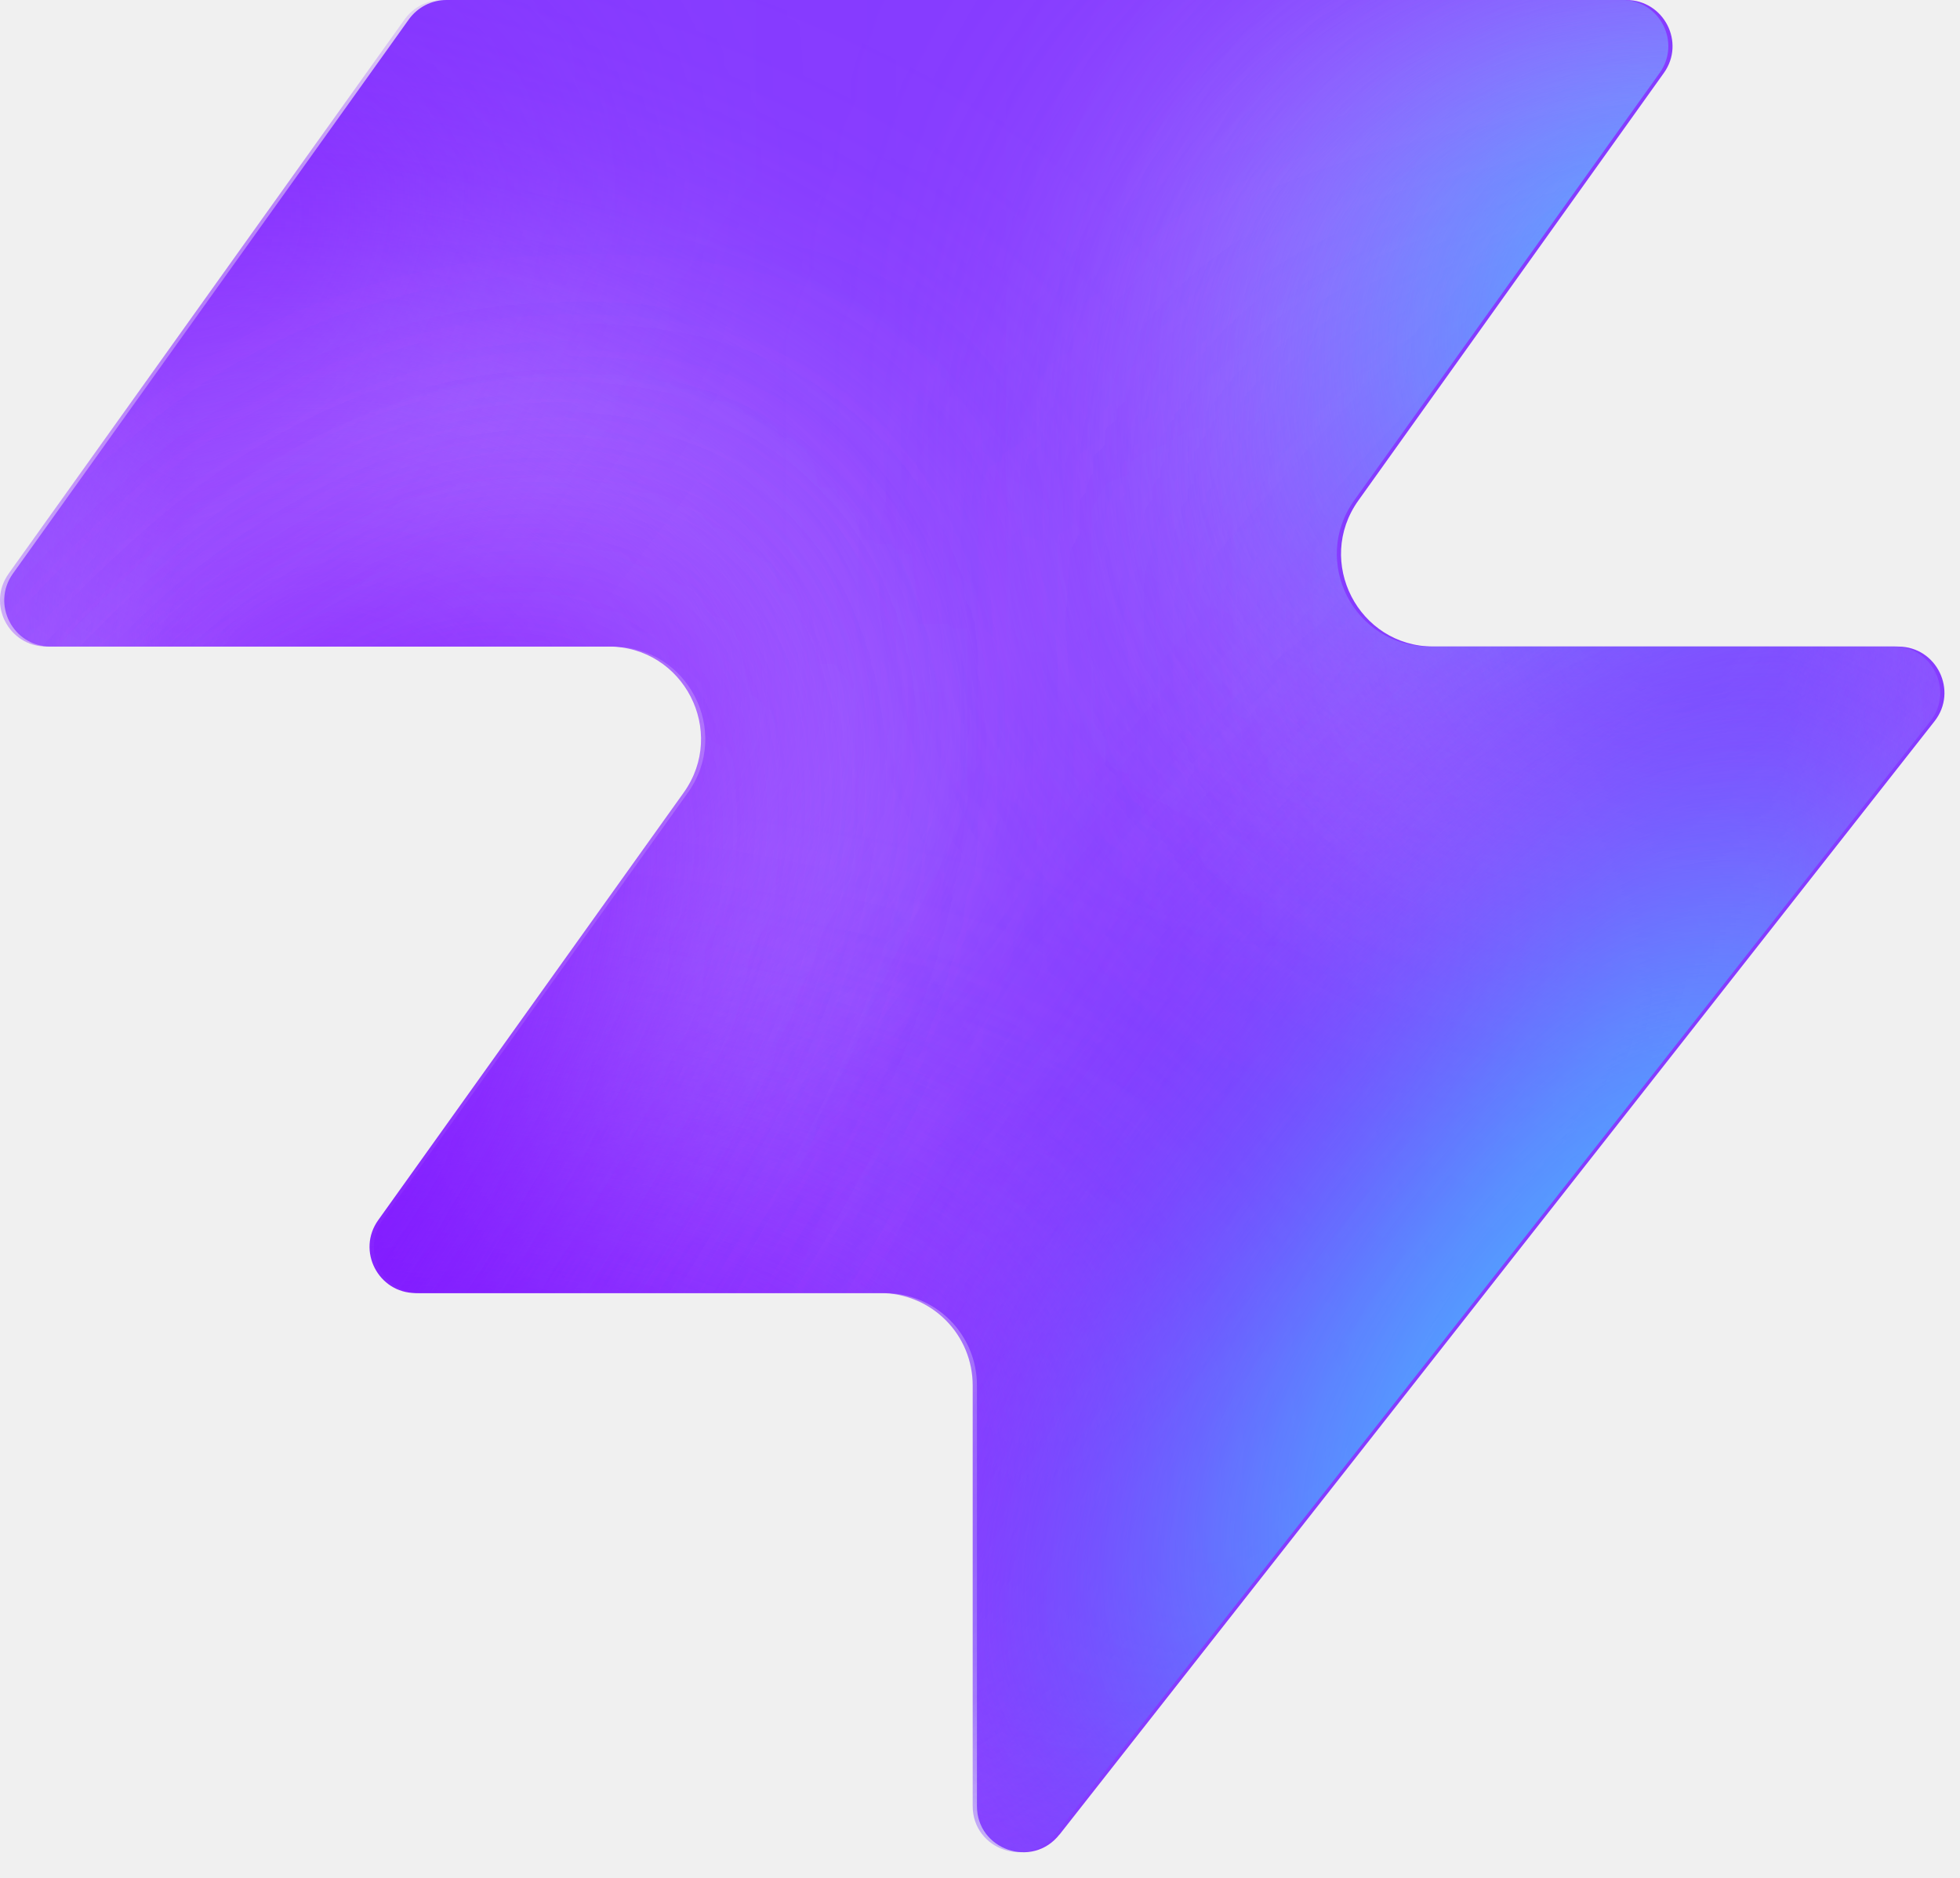
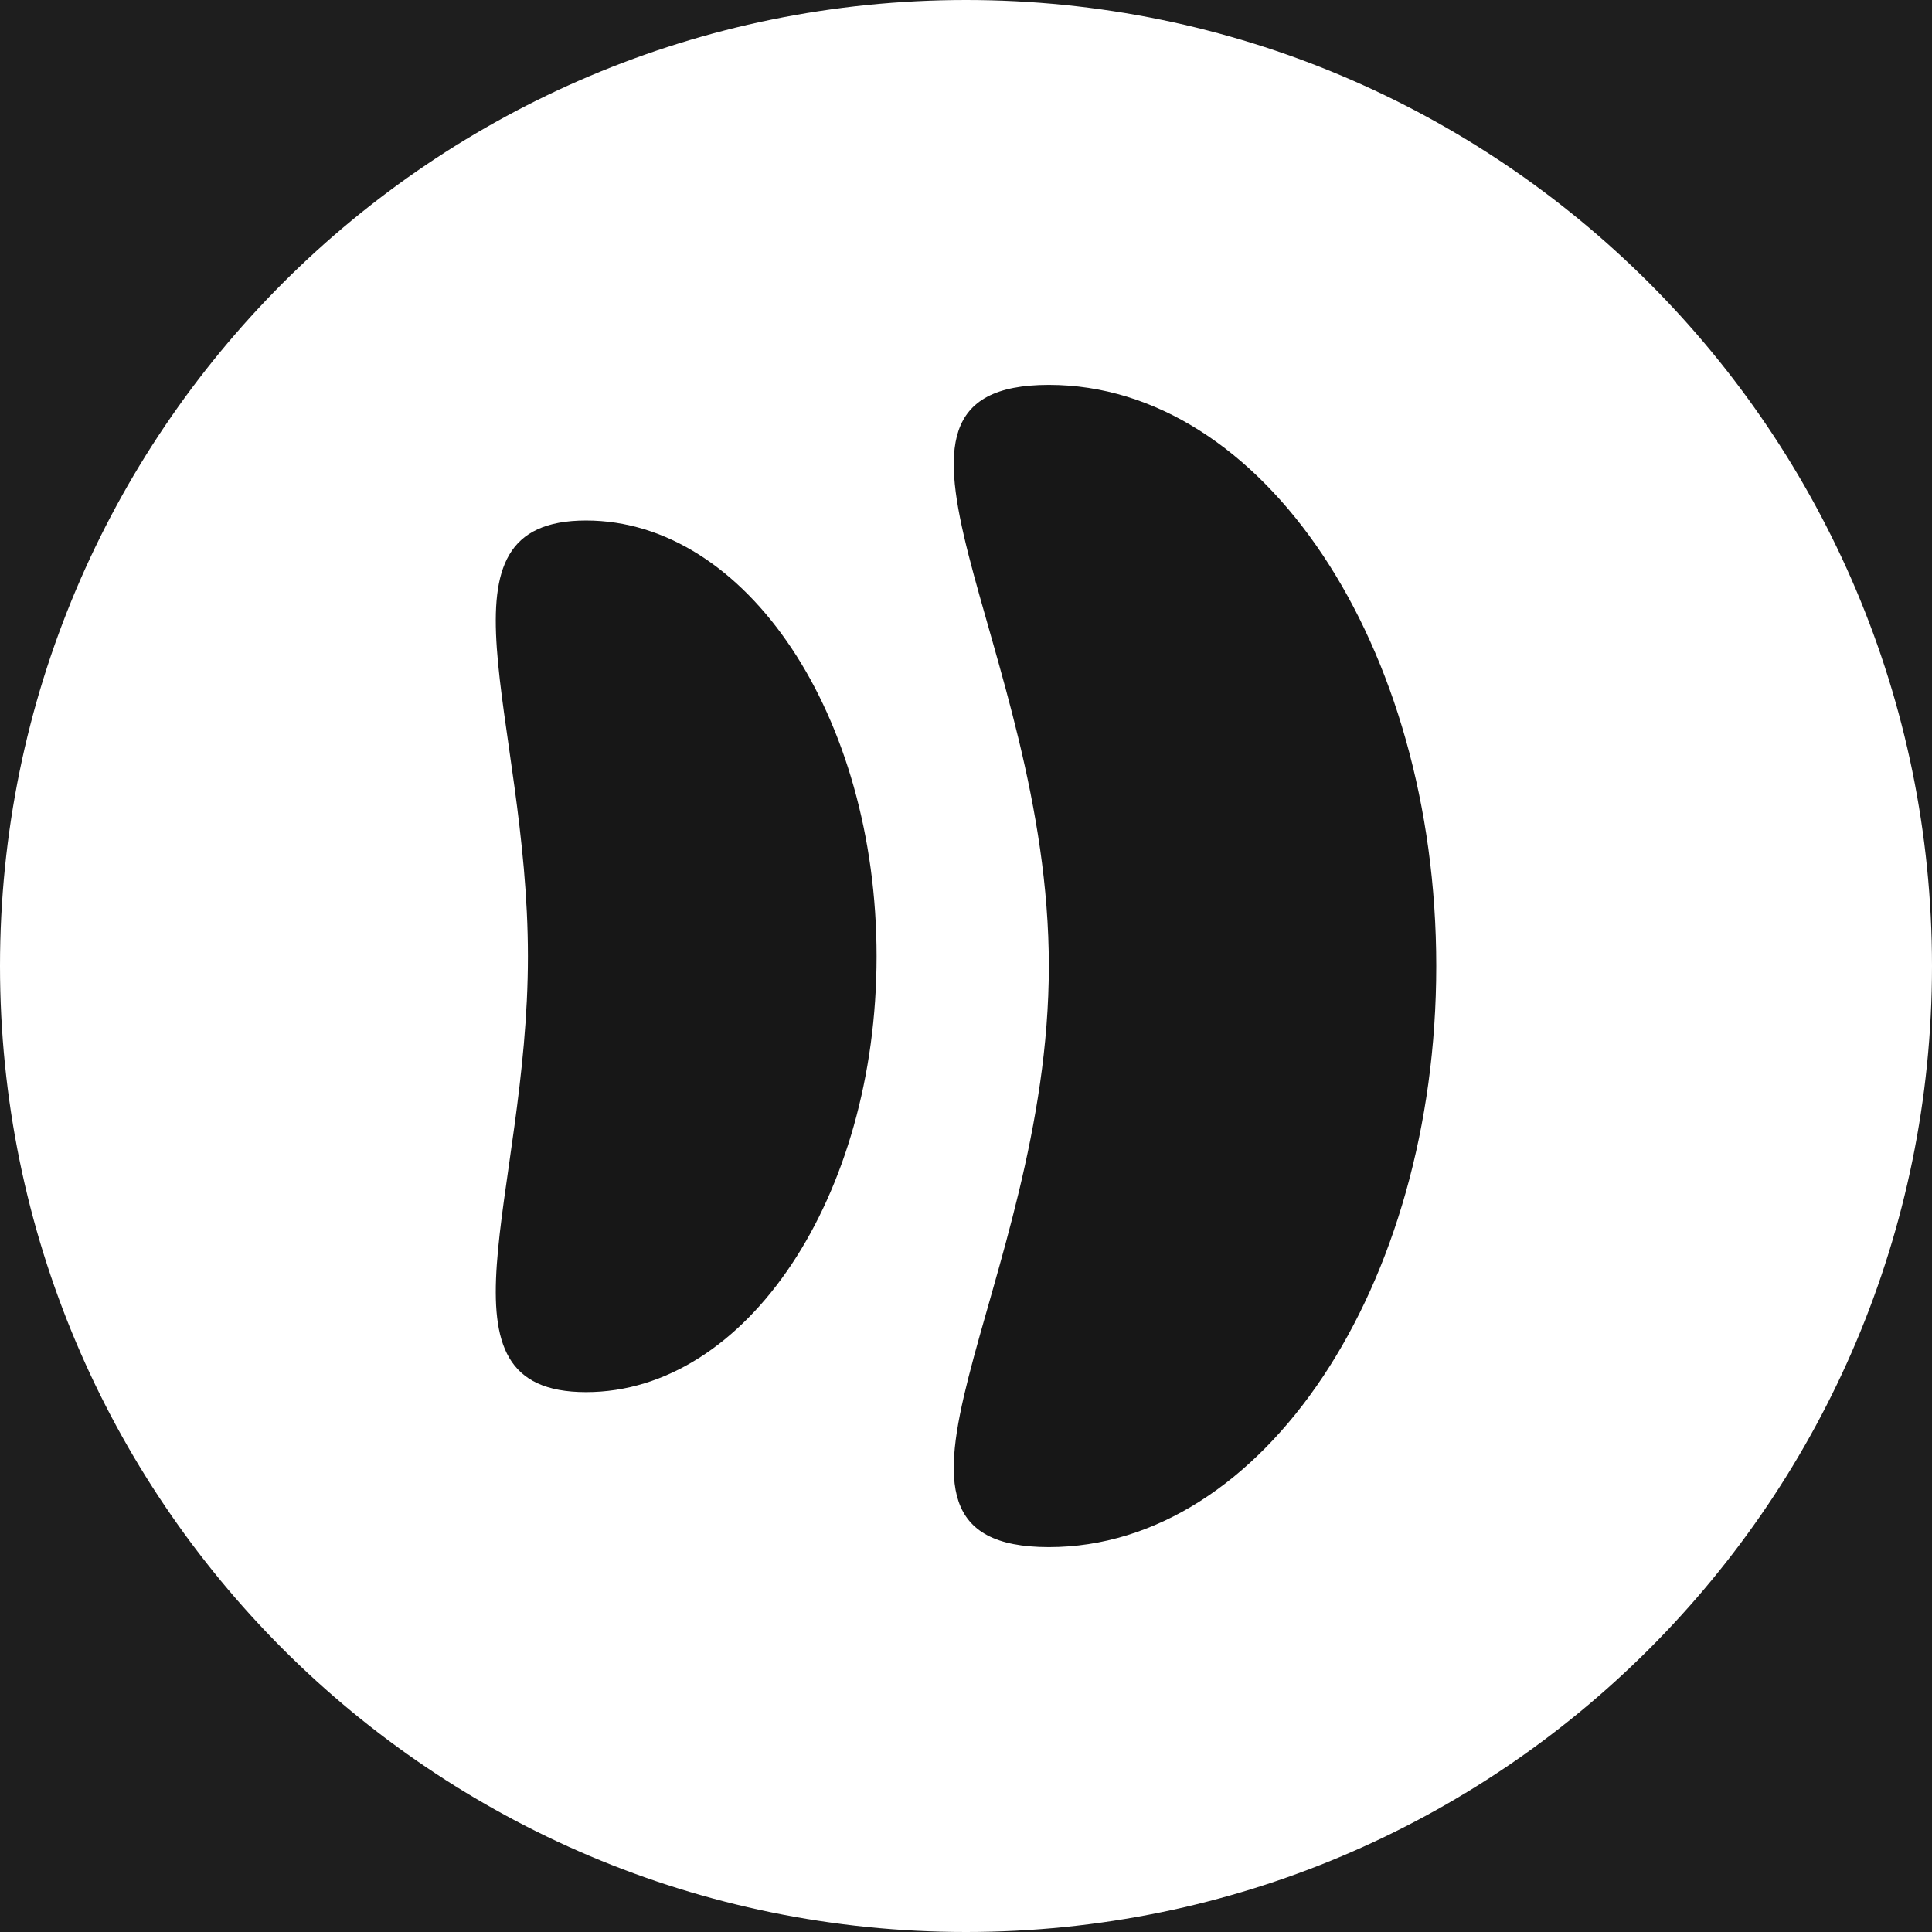
- <svg xmlns="http://www.w3.org/2000/svg" width="48" height="46" fill="none" viewBox="0 0 48 46">
-   <path fill="#863bff" d="M25.946 44.938c-.664.845-2.021.375-2.021-.698V33.937a2.26 2.26 0 0 0-2.262-2.262H10.287c-.92 0-1.456-1.04-.92-1.788l7.48-10.471c1.07-1.497 0-3.578-1.842-3.578H1.237c-.92 0-1.456-1.04-.92-1.788L10.013.474c.214-.297.556-.474.92-.474h28.894c.92 0 1.456 1.04.92 1.788l-7.48 10.471c-1.07 1.498 0 3.579 1.842 3.579h11.377c.943 0 1.473 1.088.89 1.83L25.947 44.94z" style="fill:#863bff;fill:color(display-p3 .525 .23 1);fill-opacity:1" />
-   <mask id="a" width="48" height="46" x="0" y="0" maskUnits="userSpaceOnUse" style="mask-type:alpha">
-     <path fill="#000" d="M25.842 44.938c-.664.844-2.021.375-2.021-.698V33.937a2.26 2.26 0 0 0-2.262-2.262H10.183c-.92 0-1.456-1.04-.92-1.788l7.48-10.471c1.07-1.498 0-3.579-1.842-3.579H1.133c-.92 0-1.456-1.04-.92-1.787L9.91.473c.214-.297.556-.474.92-.474h28.894c.92 0 1.456 1.04.92 1.788l-7.48 10.471c-1.07 1.498 0 3.578 1.842 3.578h11.377c.943 0 1.473 1.088.89 1.832L25.843 44.94z" style="fill:#000;fill-opacity:1" />
-   </mask>
-   <g mask="url(#a)">
-     <g filter="url(#b)">
-       <ellipse cx="5.508" cy="14.704" fill="#ede6ff" rx="5.508" ry="14.704" style="fill:#ede6ff;fill:color(display-p3 .927 .903 1);fill-opacity:1" transform="matrix(.00324 1 1 -.00324 -4.47 31.516)" />
-     </g>
-     <g filter="url(#c)">
-       <ellipse cx="10.399" cy="29.851" fill="#ede6ff" rx="10.399" ry="29.851" style="fill:#ede6ff;fill:color(display-p3 .927 .903 1);fill-opacity:1" transform="matrix(.00324 1 1 -.00324 -39.328 7.883)" />
-     </g>
-     <g filter="url(#d)">
-       <ellipse cx="5.508" cy="30.487" fill="#7e14ff" rx="5.508" ry="30.487" style="fill:#7e14ff;fill:color(display-p3 .492 .077 1);fill-opacity:1" transform="rotate(89.814 -25.913 -14.639)scale(1 -1)" />
-     </g>
-     <g filter="url(#e)">
-       <ellipse cx="5.508" cy="30.599" fill="#7e14ff" rx="5.508" ry="30.599" style="fill:#7e14ff;fill:color(display-p3 .492 .077 1);fill-opacity:1" transform="rotate(89.814 -32.644 -3.334)scale(1 -1)" />
-     </g>
-     <g filter="url(#f)">
-       <ellipse cx="5.508" cy="30.599" fill="#7e14ff" rx="5.508" ry="30.599" style="fill:#7e14ff;fill:color(display-p3 .492 .077 1);fill-opacity:1" transform="matrix(.00324 1 1 -.00324 -34.34 30.47)" />
-     </g>
-     <g filter="url(#g)">
-       <ellipse cx="14.072" cy="22.078" fill="#ede6ff" rx="14.072" ry="22.078" style="fill:#ede6ff;fill:color(display-p3 .927 .903 1);fill-opacity:1" transform="rotate(93.35 24.506 48.493)scale(-1 1)" />
-     </g>
-     <g filter="url(#h)">
-       <ellipse cx="3.47" cy="21.501" fill="#7e14ff" rx="3.47" ry="21.501" style="fill:#7e14ff;fill:color(display-p3 .492 .077 1);fill-opacity:1" transform="rotate(89.009 28.708 47.59)scale(-1 1)" />
-     </g>
-     <g filter="url(#i)">
-       <ellipse cx="3.47" cy="21.501" fill="#7e14ff" rx="3.47" ry="21.501" style="fill:#7e14ff;fill:color(display-p3 .492 .077 1);fill-opacity:1" transform="rotate(89.009 28.708 47.59)scale(-1 1)" />
-     </g>
-     <g filter="url(#j)">
-       <ellipse cx=".387" cy="8.972" fill="#7e14ff" rx="4.407" ry="29.108" style="fill:#7e14ff;fill:color(display-p3 .492 .077 1);fill-opacity:1" transform="rotate(39.51 .387 8.972)" />
-     </g>
-     <g filter="url(#k)">
-       <ellipse cx="47.523" cy="-6.092" fill="#7e14ff" rx="4.407" ry="29.108" style="fill:#7e14ff;fill:color(display-p3 .492 .077 1);fill-opacity:1" transform="rotate(37.892 47.523 -6.092)" />
-     </g>
-     <g filter="url(#l)">
-       <ellipse cx="41.412" cy="6.333" fill="#47bfff" rx="5.971" ry="9.665" style="fill:#47bfff;fill:color(display-p3 .28 .748 1);fill-opacity:1" transform="rotate(37.892 41.412 6.333)" />
-     </g>
-     <g filter="url(#m)">
-       <ellipse cx="-1.879" cy="38.332" fill="#7e14ff" rx="4.407" ry="29.108" style="fill:#7e14ff;fill:color(display-p3 .492 .077 1);fill-opacity:1" transform="rotate(37.892 -1.88 38.332)" />
-     </g>
-     <g filter="url(#n)">
-       <ellipse cx="-1.879" cy="38.332" fill="#7e14ff" rx="4.407" ry="29.108" style="fill:#7e14ff;fill:color(display-p3 .492 .077 1);fill-opacity:1" transform="rotate(37.892 -1.88 38.332)" />
-     </g>
-     <g filter="url(#o)">
-       <ellipse cx="35.651" cy="29.907" fill="#7e14ff" rx="4.407" ry="29.108" style="fill:#7e14ff;fill:color(display-p3 .492 .077 1);fill-opacity:1" transform="rotate(37.892 35.651 29.907)" />
-     </g>
-     <g filter="url(#p)">
-       <ellipse cx="38.418" cy="32.4" fill="#47bfff" rx="5.971" ry="15.297" style="fill:#47bfff;fill:color(display-p3 .28 .748 1);fill-opacity:1" transform="rotate(37.892 38.418 32.4)" />
-     </g>
-   </g>
-   <defs>
-     <filter id="b" width="60.045" height="41.654" x="-19.77" y="16.149" color-interpolation-filters="sRGB" filterUnits="userSpaceOnUse">
-       <feFlood flood-opacity="0" result="BackgroundImageFix" />
-       <feBlend in="SourceGraphic" in2="BackgroundImageFix" result="shape" />
-       <feGaussianBlur result="effect1_foregroundBlur_2002_17158" stdDeviation="7.659" />
-     </filter>
-     <filter id="c" width="90.34" height="51.437" x="-54.613" y="-7.533" color-interpolation-filters="sRGB" filterUnits="userSpaceOnUse">
-       <feFlood flood-opacity="0" result="BackgroundImageFix" />
-       <feBlend in="SourceGraphic" in2="BackgroundImageFix" result="shape" />
-       <feGaussianBlur result="effect1_foregroundBlur_2002_17158" stdDeviation="7.659" />
-     </filter>
-     <filter id="d" width="79.355" height="29.4" x="-49.64" y="2.03" color-interpolation-filters="sRGB" filterUnits="userSpaceOnUse">
-       <feFlood flood-opacity="0" result="BackgroundImageFix" />
-       <feBlend in="SourceGraphic" in2="BackgroundImageFix" result="shape" />
-       <feGaussianBlur result="effect1_foregroundBlur_2002_17158" stdDeviation="4.596" />
-     </filter>
-     <filter id="e" width="79.579" height="29.4" x="-45.045" y="20.029" color-interpolation-filters="sRGB" filterUnits="userSpaceOnUse">
-       <feFlood flood-opacity="0" result="BackgroundImageFix" />
-       <feBlend in="SourceGraphic" in2="BackgroundImageFix" result="shape" />
-       <feGaussianBlur result="effect1_foregroundBlur_2002_17158" stdDeviation="4.596" />
-     </filter>
-     <filter id="f" width="79.579" height="29.4" x="-43.513" y="21.178" color-interpolation-filters="sRGB" filterUnits="userSpaceOnUse">
-       <feFlood flood-opacity="0" result="BackgroundImageFix" />
-       <feBlend in="SourceGraphic" in2="BackgroundImageFix" result="shape" />
-       <feGaussianBlur result="effect1_foregroundBlur_2002_17158" stdDeviation="4.596" />
-     </filter>
-     <filter id="g" width="74.749" height="58.852" x="15.756" y="-17.901" color-interpolation-filters="sRGB" filterUnits="userSpaceOnUse">
-       <feFlood flood-opacity="0" result="BackgroundImageFix" />
-       <feBlend in="SourceGraphic" in2="BackgroundImageFix" result="shape" />
-       <feGaussianBlur result="effect1_foregroundBlur_2002_17158" stdDeviation="7.659" />
-     </filter>
-     <filter id="h" width="61.377" height="25.362" x="23.548" y="2.284" color-interpolation-filters="sRGB" filterUnits="userSpaceOnUse">
-       <feFlood flood-opacity="0" result="BackgroundImageFix" />
-       <feBlend in="SourceGraphic" in2="BackgroundImageFix" result="shape" />
-       <feGaussianBlur result="effect1_foregroundBlur_2002_17158" stdDeviation="4.596" />
-     </filter>
-     <filter id="i" width="61.377" height="25.362" x="23.548" y="2.284" color-interpolation-filters="sRGB" filterUnits="userSpaceOnUse">
-       <feFlood flood-opacity="0" result="BackgroundImageFix" />
-       <feBlend in="SourceGraphic" in2="BackgroundImageFix" result="shape" />
-       <feGaussianBlur result="effect1_foregroundBlur_2002_17158" stdDeviation="4.596" />
-     </filter>
-     <filter id="j" width="56.045" height="63.649" x="-27.636" y="-22.853" color-interpolation-filters="sRGB" filterUnits="userSpaceOnUse">
-       <feFlood flood-opacity="0" result="BackgroundImageFix" />
-       <feBlend in="SourceGraphic" in2="BackgroundImageFix" result="shape" />
-       <feGaussianBlur result="effect1_foregroundBlur_2002_17158" stdDeviation="4.596" />
-     </filter>
-     <filter id="k" width="54.814" height="64.646" x="20.116" y="-38.415" color-interpolation-filters="sRGB" filterUnits="userSpaceOnUse">
-       <feFlood flood-opacity="0" result="BackgroundImageFix" />
-       <feBlend in="SourceGraphic" in2="BackgroundImageFix" result="shape" />
-       <feGaussianBlur result="effect1_foregroundBlur_2002_17158" stdDeviation="4.596" />
-     </filter>
-     <filter id="l" width="33.541" height="35.313" x="24.641" y="-11.323" color-interpolation-filters="sRGB" filterUnits="userSpaceOnUse">
-       <feFlood flood-opacity="0" result="BackgroundImageFix" />
-       <feBlend in="SourceGraphic" in2="BackgroundImageFix" result="shape" />
-       <feGaussianBlur result="effect1_foregroundBlur_2002_17158" stdDeviation="4.596" />
-     </filter>
-     <filter id="m" width="54.814" height="64.646" x="-29.286" y="6.009" color-interpolation-filters="sRGB" filterUnits="userSpaceOnUse">
-       <feFlood flood-opacity="0" result="BackgroundImageFix" />
-       <feBlend in="SourceGraphic" in2="BackgroundImageFix" result="shape" />
-       <feGaussianBlur result="effect1_foregroundBlur_2002_17158" stdDeviation="4.596" />
-     </filter>
-     <filter id="n" width="54.814" height="64.646" x="-29.286" y="6.009" color-interpolation-filters="sRGB" filterUnits="userSpaceOnUse">
-       <feFlood flood-opacity="0" result="BackgroundImageFix" />
-       <feBlend in="SourceGraphic" in2="BackgroundImageFix" result="shape" />
-       <feGaussianBlur result="effect1_foregroundBlur_2002_17158" stdDeviation="4.596" />
-     </filter>
-     <filter id="o" width="54.814" height="64.646" x="8.244" y="-2.416" color-interpolation-filters="sRGB" filterUnits="userSpaceOnUse">
-       <feFlood flood-opacity="0" result="BackgroundImageFix" />
-       <feBlend in="SourceGraphic" in2="BackgroundImageFix" result="shape" />
-       <feGaussianBlur result="effect1_foregroundBlur_2002_17158" stdDeviation="4.596" />
-     </filter>
-     <filter id="p" width="39.409" height="43.623" x="18.713" y="10.588" color-interpolation-filters="sRGB" filterUnits="userSpaceOnUse">
-       <feFlood flood-opacity="0" result="BackgroundImageFix" />
-       <feBlend in="SourceGraphic" in2="BackgroundImageFix" result="shape" />
-       <feGaussianBlur result="effect1_foregroundBlur_2002_17158" stdDeviation="4.596" />
-     </filter>
-   </defs>
+ <svg xmlns="http://www.w3.org/2000/svg" width="32" height="32" viewBox="0 0 32 32" fill="none">
+   <rect width="32" height="32" fill="#1E1E1E" />
+   <path d="M0 16C0 7.163 7.163 0 16 0V0C24.837 0 32 7.163 32 16V16C32 24.837 24.837 32 16 32V32C7.163 32 0 24.837 0 16V16Z" fill="white" />
+   <path d="M14.519 15.84C14.519 19.826 12.365 23.058 9.707 23.058C7.049 23.058 8.744 19.826 8.744 15.84C8.744 11.853 7.049 8.621 9.707 8.621C12.365 8.621 14.519 11.853 14.519 15.84Z" fill="#171717" />
+   <path d="M23.789 16C23.789 21.316 20.916 25.625 17.372 25.625C13.828 25.625 17.372 21.316 17.372 16C17.372 10.684 13.828 6.375 17.372 6.375C20.916 6.375 23.789 10.684 23.789 16Z" fill="#171717" />
</svg>
